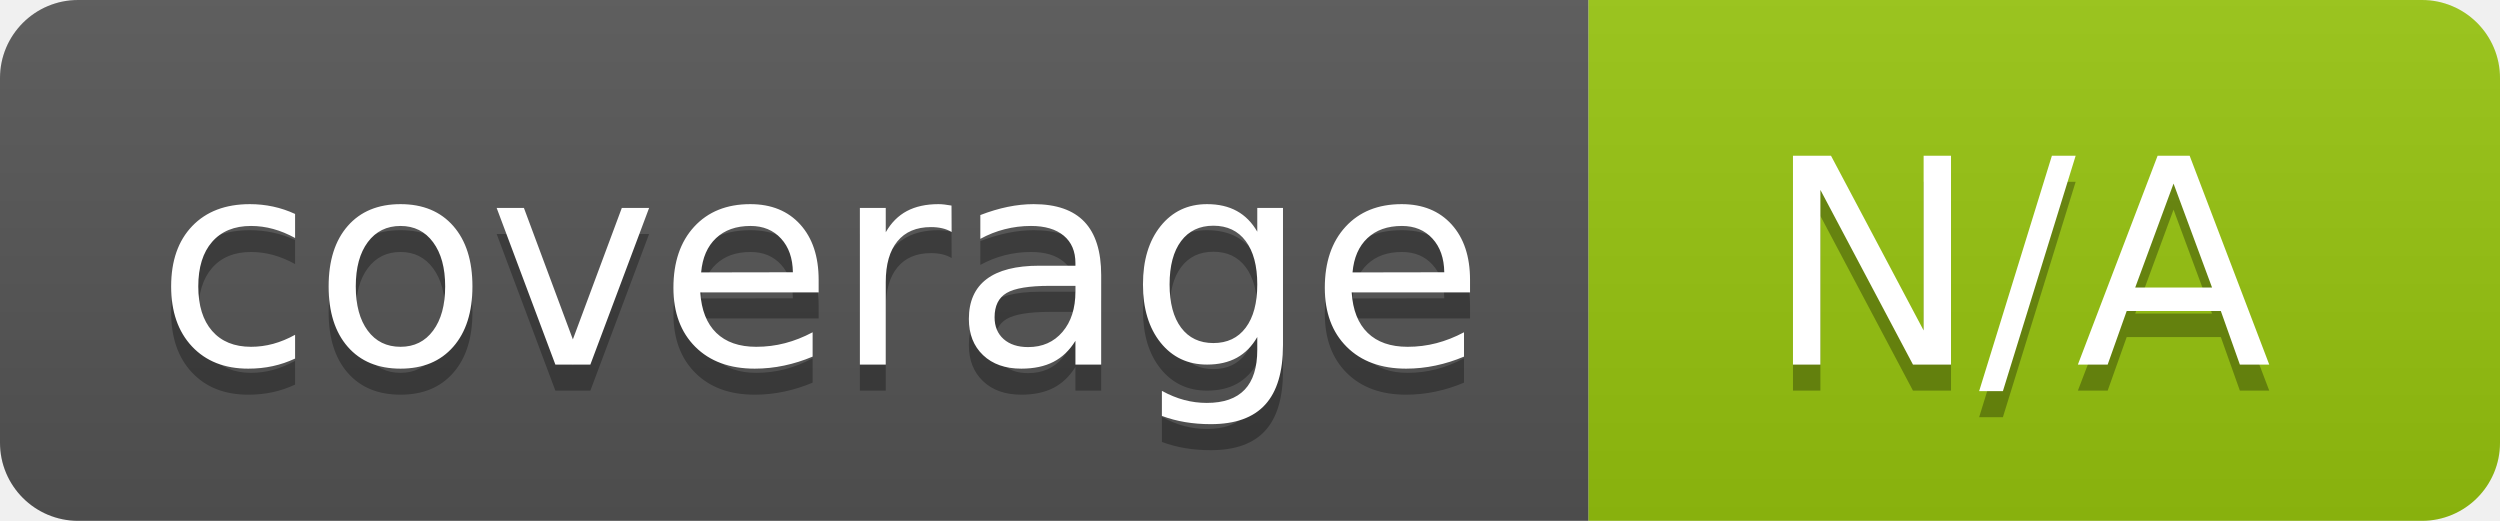
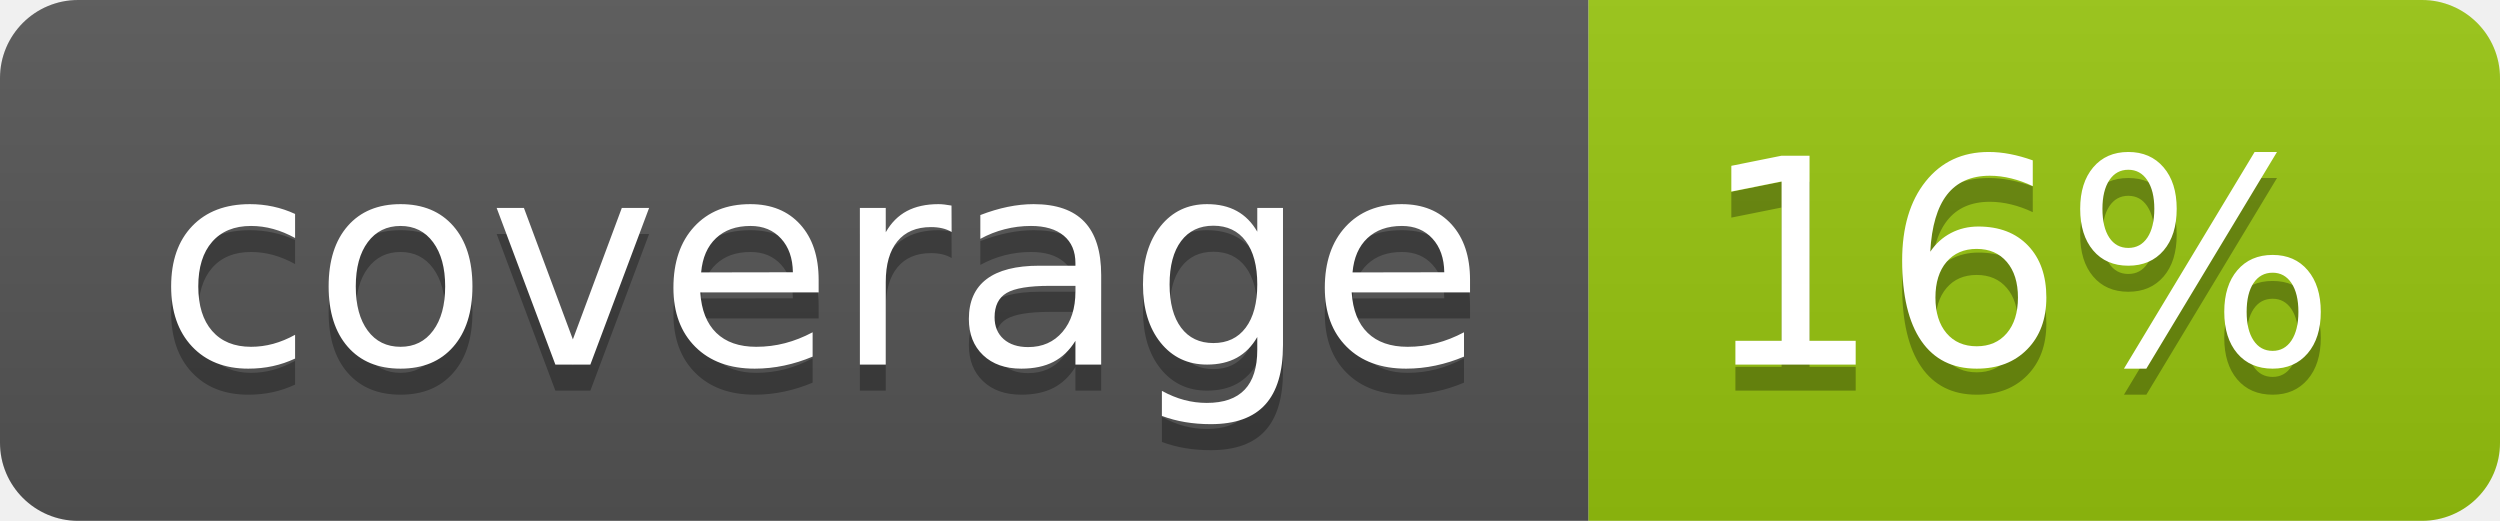
<svg xmlns="http://www.w3.org/2000/svg" width="96" height="20">
  <linearGradient id="b" x2="0" y2="100%">
    <stop offset="0" stop-color="#bbb" stop-opacity=".1" />
    <stop offset="1" stop-opacity=".1" />
  </linearGradient>
  <clipPath id="a">
    <rect width="96" height="20" rx="3" fill="#fff" />
  </clipPath>
  <g clip-path="url(#a)">
    <path fill="#555" d="M0 0h61v20H0z" />
    <path fill="#97C50F" d="M61 0h35v20H61z" />
    <path fill="url(#b)" d="M0 0h96v20H0z" />
  </g>
  <g fill="#fff" text-anchor="middle" font-family="DejaVu Sans,Verdana,Geneva,sans-serif" font-size="110">
    <text x="315" y="150" fill="#010101" fill-opacity=".3" transform="scale(.1)" textLength="510">coverage</text>
    <text x="315" y="140" transform="scale(.1)" textLength="510">coverage</text>
-     <text x="775" y="150" fill="#010101" fill-opacity=".3" transform="scale(.1)" textLength="250">N/A</text>
-     <text x="775" y="140" transform="scale(.1)" textLength="250">N/A</text>
+     <text x="775" y="150" fill="#010101" fill-opacity=".3" transform="scale(.1)" textLength="250">16%</text>
+     <text x="775" y="140" transform="scale(.1)" textLength="250">16%</text>
  </g>
</svg>
